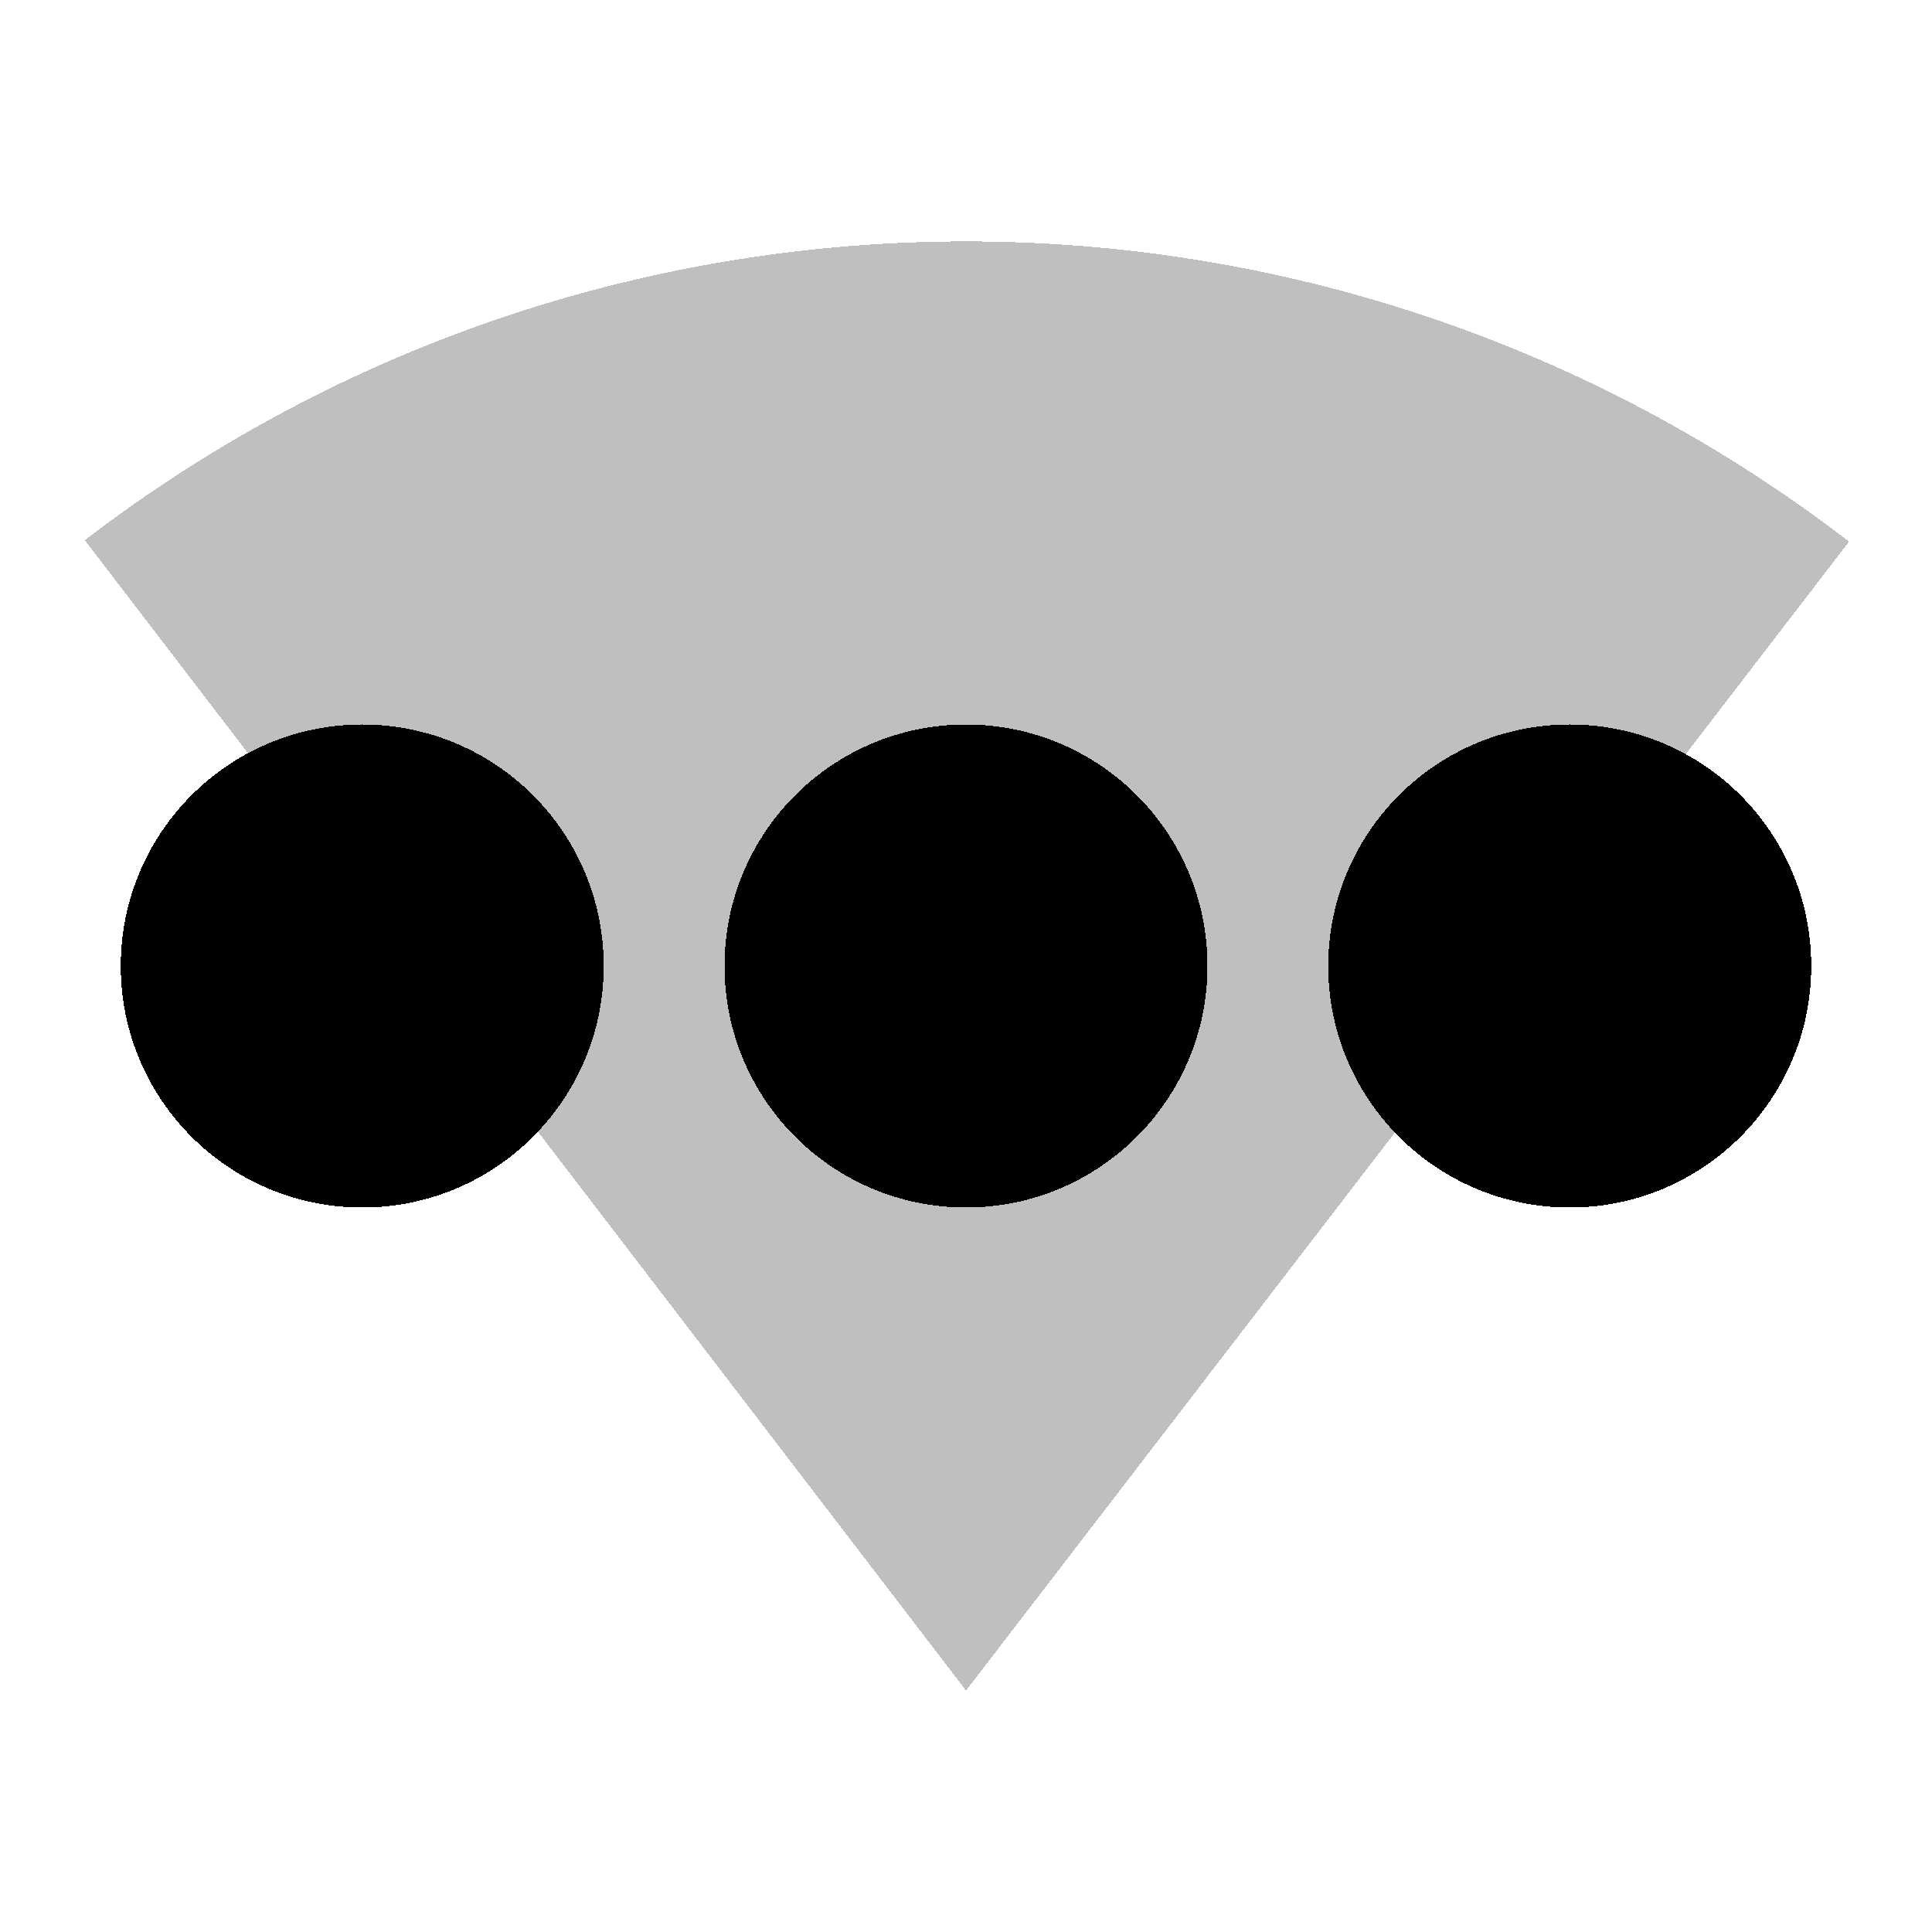
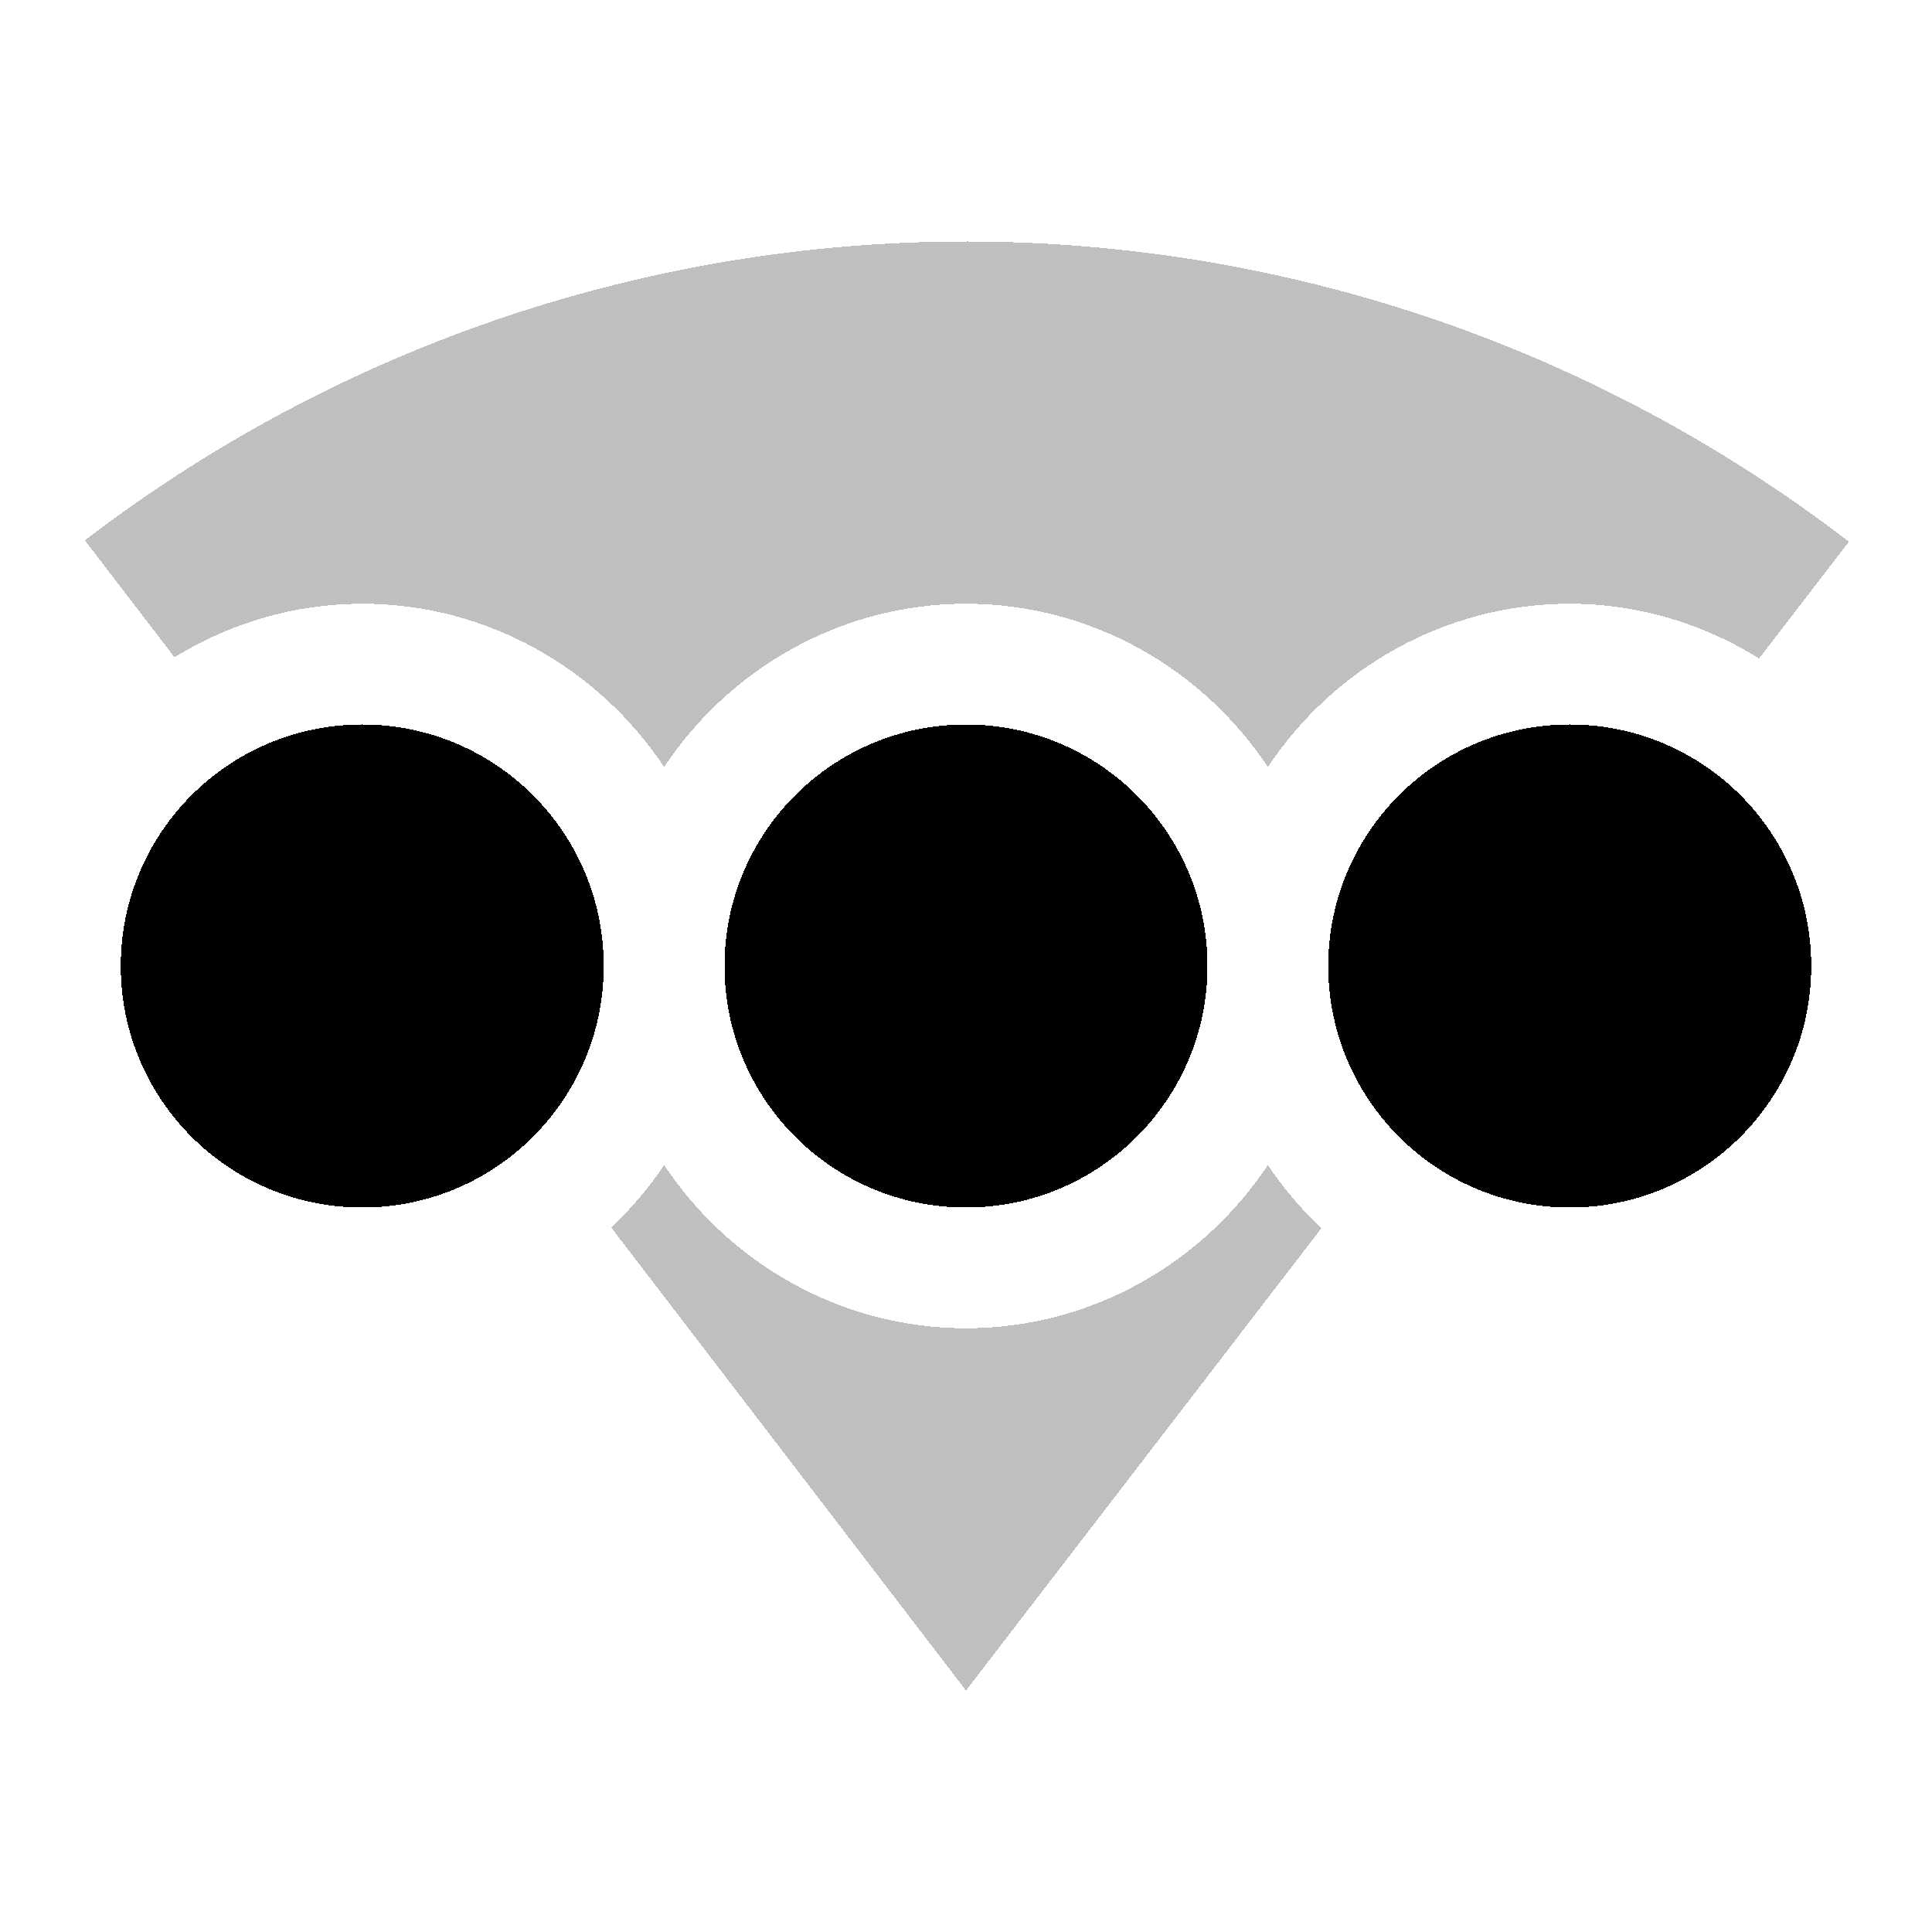
<svg xmlns="http://www.w3.org/2000/svg" xmlns:xlink="http://www.w3.org/1999/xlink" width="16" height="16" id="svg2" version="1.1" shape-rendering="crispEdges">
  <defs id="defs4">
    <linearGradient id="linearGradient5306">
      <stop style="stop-color:#ffffff;stop-opacity:0.099;" offset="0" id="stop5308" />
      <stop style="stop-color:#ffffff;stop-opacity:0;" offset="1" id="stop5310" />
    </linearGradient>
    <linearGradient id="linearGradient5290">
      <stop style="stop-color:#00ffff;stop-opacity:0.098;" offset="0" id="stop5292" />
      <stop id="stop6740" offset="0.5" style="stop-color:#00ff7f;stop-opacity:0.047;" />
      <stop style="stop-color:#00ff00;stop-opacity:0;" offset="1" id="stop5294" />
    </linearGradient>
    <linearGradient id="linearGradient5188">
      <stop style="stop-color:#64b5f6;stop-opacity:0.247;" offset="0" id="stop5198" />
      <stop style="stop-color:#64b5f6;stop-opacity:0;" offset="1" id="stop5192" />
    </linearGradient>
    <linearGradient id="linearGradient3975">
      <stop style="stop-color:#ff5555;stop-opacity:1;" offset="0" id="stop3977" />
    </linearGradient>
    <linearGradient id="linearGradient3969">
      <stop style="stop-color:#87cdde;stop-opacity:1;" offset="0" id="stop3971" />
    </linearGradient>
    <filter id="filter3945" x="0" y="6" width="1.2" style="color-interpolation-filters:sRGB">
      <feDiffuseLighting id="feDiffuseLighting3947" lighting-color="#fdfdfd" surfaceScale="121.495" diffuseConstant="28.448" />
    </filter>
    <filter id="filter3979" style="color-interpolation-filters:sRGB">
      <feFlood flood-opacity="0.2" flood-color="rgb(0,0,0)" result="flood" id="feFlood3981" />
      <feComposite in="flood" in2="SourceGraphic" operator="in" result="composite1" id="feComposite3983" />
      <feGaussianBlur stdDeviation="6" result="blur" id="feGaussianBlur3985" />
      <feOffset dx="0" dy="6" result="offset" id="feOffset3987" />
      <feComposite in="SourceGraphic" in2="offset" operator="over" result="fbSourceGraphic" id="feComposite3989" />
      <feColorMatrix result="fbSourceGraphicAlpha" in="fbSourceGraphic" values="0 0 0 -1 0 0 0 0 -1 0 0 0 0 -1 0 0 0 0 1 0" id="feColorMatrix3991" />
      <feFlood id="feFlood3993" flood-opacity="0.2" flood-color="rgb(0,0,0)" result="flood" in="fbSourceGraphic" />
      <feComposite id="feComposite3995" in2="fbSourceGraphic" in="flood" operator="in" result="composite1" />
      <feGaussianBlur id="feGaussianBlur3997" stdDeviation="6" result="blur" />
      <feOffset id="feOffset3999" dx="0" dy="6" result="offset" />
      <feComposite id="feComposite4001" in2="offset" in="fbSourceGraphic" operator="over" result="composite2" />
    </filter>
    <filter style="color-interpolation-filters:sRGB" id="filter3876">
      <feFlood flood-opacity="0.2" flood-color="rgb(0,0,0)" result="flood" id="feFlood3878" />
      <feComposite in="flood" in2="SourceGraphic" operator="in" result="composite1" id="feComposite3880" />
      <feGaussianBlur stdDeviation="6" result="blur" id="feGaussianBlur3882" />
      <feOffset dx="0" dy="6" result="offset" id="feOffset3884" />
      <feComposite in="SourceGraphic" in2="offset" operator="over" result="fbSourceGraphic" id="feComposite3886" />
      <feColorMatrix result="fbSourceGraphicAlpha" in="fbSourceGraphic" values="0 0 0 -1 0 0 0 0 -1 0 0 0 0 -1 0 0 0 0 1 0" id="feColorMatrix3888" />
      <feFlood id="feFlood3890" flood-opacity="0.397" flood-color="rgb(0,0,0)" result="flood" in="fbSourceGraphic" />
      <feComposite id="feComposite3892" in2="fbSourceGraphic" in="flood" operator="in" result="composite1" />
      <feGaussianBlur id="feGaussianBlur3894" stdDeviation="19.2" result="blur" />
      <feOffset id="feOffset3896" dx="0" dy="6" result="offset" />
      <feComposite id="feComposite3898" in2="offset" in="fbSourceGraphic" operator="over" result="fbSourceGraphic" />
      <feColorMatrix result="fbSourceGraphicAlpha" in="fbSourceGraphic" values="0 0 0 -1 0 0 0 0 -1 0 0 0 0 -1 0 0 0 0 1 0" id="feColorMatrix3900" />
      <feFlood id="feFlood3902" flood-opacity="0.8" flood-color="rgb(0,0,0)" result="flood" in="fbSourceGraphic" />
      <feComposite id="feComposite3904" in2="fbSourceGraphic" in="flood" operator="in" result="composite1" />
      <feGaussianBlur id="feGaussianBlur3906" stdDeviation="19.2" result="blur" />
      <feOffset id="feOffset3908" dx="0" dy="6" result="offset" />
      <feComposite id="feComposite3910" in2="offset" in="fbSourceGraphic" operator="over" result="fbSourceGraphic" />
      <feColorMatrix result="fbSourceGraphicAlpha" in="fbSourceGraphic" values="0 0 0 -1 0 0 0 0 -1 0 0 0 0 -1 0 0 0 0 1 0" id="feColorMatrix3912" />
      <feFlood id="feFlood3914" flood-opacity="0.8" flood-color="rgb(0,0,0)" result="flood" in="fbSourceGraphic" />
      <feComposite id="feComposite3916" in2="fbSourceGraphic" in="flood" operator="in" result="composite1" />
      <feGaussianBlur id="feGaussianBlur3918" stdDeviation="26.1" result="blur" />
      <feOffset id="feOffset3920" dx="0" dy="6" result="offset" />
      <feComposite id="feComposite3922" in2="offset" in="fbSourceGraphic" operator="over" result="fbSourceGraphic" />
      <feColorMatrix result="fbSourceGraphicAlpha" in="fbSourceGraphic" values="0 0 0 -1 0 0 0 0 -1 0 0 0 0 -1 0 0 0 0 1 0" id="feColorMatrix3924" />
      <feFlood id="feFlood3926" flood-opacity="0.8" flood-color="rgb(0,0,0)" result="flood" in="fbSourceGraphic" />
      <feComposite id="feComposite3928" in2="fbSourceGraphic" in="flood" operator="in" result="composite1" />
      <feGaussianBlur id="feGaussianBlur3930" stdDeviation="35.7" result="blur" />
      <feOffset id="feOffset3932" dx="0" dy="6" result="offset" />
      <feComposite id="feComposite3934" in2="offset" in="fbSourceGraphic" operator="over" result="fbSourceGraphic" />
      <feColorMatrix result="fbSourceGraphicAlpha" in="fbSourceGraphic" values="0 0 0 -1 0 0 0 0 -1 0 0 0 0 -1 0 0 0 0 1 0" id="feColorMatrix3936" />
      <feFlood id="feFlood3938" flood-opacity="0.8" flood-color="rgb(0,0,0)" result="flood" in="fbSourceGraphic" />
      <feComposite id="feComposite3940" in2="fbSourceGraphic" in="flood" operator="in" result="composite1" />
      <feGaussianBlur id="feGaussianBlur3942" stdDeviation="6" result="blur" />
      <feOffset id="feOffset3944" dx="0" dy="6" result="offset" />
      <feComposite id="feComposite3946" in2="offset" in="fbSourceGraphic" operator="over" result="fbSourceGraphic" />
      <feColorMatrix result="fbSourceGraphicAlpha" in="fbSourceGraphic" values="0 0 0 -1 0 0 0 0 -1 0 0 0 0 -1 0 0 0 0 1 0" id="feColorMatrix3948" />
      <feFlood id="feFlood3950" flood-opacity="0.8" flood-color="rgb(0,0,0)" result="flood" in="fbSourceGraphic" />
      <feComposite id="feComposite3952" in2="fbSourceGraphic" in="flood" operator="in" result="composite1" />
      <feGaussianBlur id="feGaussianBlur3954" stdDeviation="21.7" result="blur" />
      <feOffset id="feOffset3956" dx="0" dy="6" result="offset" />
      <feComposite id="feComposite3958" in2="offset" in="fbSourceGraphic" operator="over" result="fbSourceGraphic" />
      <feColorMatrix result="fbSourceGraphicAlpha" in="fbSourceGraphic" values="0 0 0 -1 0 0 0 0 -1 0 0 0 0 -1 0 0 0 0 1 0" id="feColorMatrix3960" />
      <feFlood id="feFlood3962" flood-opacity="0.8" flood-color="rgb(0,0,0)" result="flood" in="fbSourceGraphic" />
      <feComposite id="feComposite3964" in2="fbSourceGraphic" in="flood" operator="in" result="composite1" />
      <feGaussianBlur id="feGaussianBlur3966" stdDeviation="21.7" result="blur" />
      <feOffset id="feOffset3968" dx="0" dy="1.9" result="offset" />
      <feComposite id="feComposite3970" in2="offset" in="fbSourceGraphic" operator="over" result="fbSourceGraphic" />
      <feColorMatrix result="fbSourceGraphicAlpha" in="fbSourceGraphic" values="0 0 0 -1 0 0 0 0 -1 0 0 0 0 -1 0 0 0 0 1 0" id="feColorMatrix3972" />
      <feFlood id="feFlood3974" flood-opacity="0.8" flood-color="rgb(0,0,0)" result="flood" in="fbSourceGraphic" />
      <feComposite id="feComposite3976" in2="fbSourceGraphic" in="flood" operator="in" result="composite1" />
      <feGaussianBlur id="feGaussianBlur3978" stdDeviation="21.7" result="blur" />
      <feOffset id="feOffset3980" dx="3.6" dy="1.9" result="offset" />
      <feComposite id="feComposite3982" in2="offset" in="fbSourceGraphic" operator="over" result="fbSourceGraphic" />
      <feColorMatrix result="fbSourceGraphicAlpha" in="fbSourceGraphic" values="0 0 0 -1 0 0 0 0 -1 0 0 0 0 -1 0 0 0 0 1 0" id="feColorMatrix3984" />
      <feFlood id="feFlood3986" flood-opacity="0.8" flood-color="rgb(0,0,0)" result="flood" in="fbSourceGraphic" />
      <feComposite id="feComposite3988" in2="fbSourceGraphic" in="flood" operator="in" result="composite1" />
      <feGaussianBlur id="feGaussianBlur3990" stdDeviation="21.7" result="blur" />
      <feOffset id="feOffset3992" dx="9.6" dy="1.9" result="offset" />
      <feComposite id="feComposite3994" in2="offset" in="fbSourceGraphic" operator="over" result="fbSourceGraphic" />
      <feColorMatrix result="fbSourceGraphicAlpha" in="fbSourceGraphic" values="0 0 0 -1 0 0 0 0 -1 0 0 0 0 -1 0 0 0 0 1 0" id="feColorMatrix3996" />
      <feFlood id="feFlood3998" flood-opacity="0.8" flood-color="rgb(0,0,0)" result="flood" in="fbSourceGraphic" />
      <feComposite id="feComposite4000" in2="fbSourceGraphic" in="flood" operator="in" result="composite1" />
      <feGaussianBlur id="feGaussianBlur4002" stdDeviation="21.7" result="blur" />
      <feOffset id="feOffset4004" dx="1.2" dy="1.9" result="offset" />
      <feComposite id="feComposite4006" in2="offset" in="fbSourceGraphic" operator="over" result="fbSourceGraphic" />
      <feColorMatrix result="fbSourceGraphicAlpha" in="fbSourceGraphic" values="0 0 0 -1 0 0 0 0 -1 0 0 0 0 -1 0 0 0 0 1 0" id="feColorMatrix4008" />
      <feFlood id="feFlood4010" flood-opacity="0.8" flood-color="rgb(0,0,0)" result="flood" in="fbSourceGraphic" />
      <feComposite id="feComposite4012" in2="fbSourceGraphic" in="flood" operator="in" result="composite1" />
      <feGaussianBlur id="feGaussianBlur4014" stdDeviation="21.7" result="blur" />
      <feOffset id="feOffset4016" dx="-1.4" dy="1.9" result="offset" />
      <feComposite id="feComposite4018" in2="offset" in="fbSourceGraphic" operator="over" result="fbSourceGraphic" />
      <feColorMatrix result="fbSourceGraphicAlpha" in="fbSourceGraphic" values="0 0 0 -1 0 0 0 0 -1 0 0 0 0 -1 0 0 0 0 1 0" id="feColorMatrix4020" />
      <feFlood id="feFlood4022" flood-opacity="0.8" flood-color="rgb(0,0,0)" result="flood" in="fbSourceGraphic" />
      <feComposite id="feComposite4024" in2="fbSourceGraphic" in="flood" operator="in" result="composite1" />
      <feGaussianBlur id="feGaussianBlur4026" stdDeviation="21.7" result="blur" />
      <feOffset id="feOffset4028" dx="0.3" dy="1.9" result="offset" />
      <feComposite id="feComposite4030" in2="offset" in="fbSourceGraphic" operator="over" result="fbSourceGraphic" />
      <feColorMatrix result="fbSourceGraphicAlpha" in="fbSourceGraphic" values="0 0 0 -1 0 0 0 0 -1 0 0 0 0 -1 0 0 0 0 1 0" id="feColorMatrix4032" />
      <feFlood id="feFlood4034" flood-opacity="0.8" flood-color="rgb(0,0,0)" result="flood" in="fbSourceGraphic" />
      <feComposite id="feComposite4036" in2="fbSourceGraphic" in="flood" operator="in" result="composite1" />
      <feGaussianBlur id="feGaussianBlur4038" stdDeviation="21.7" result="blur" />
      <feOffset id="feOffset4040" dx="-8.04912e-16" dy="1.9" result="offset" />
      <feComposite id="feComposite4042" in2="offset" in="fbSourceGraphic" operator="over" result="fbSourceGraphic" />
      <feColorMatrix result="fbSourceGraphicAlpha" in="fbSourceGraphic" values="0 0 0 -1 0 0 0 0 -1 0 0 0 0 -1 0 0 0 0 1 0" id="feColorMatrix4044" />
      <feFlood id="feFlood4046" flood-opacity="0.8" flood-color="rgb(0,0,0)" result="flood" in="fbSourceGraphic" />
      <feComposite id="feComposite4048" in2="fbSourceGraphic" in="flood" operator="in" result="composite1" />
      <feGaussianBlur id="feGaussianBlur4050" stdDeviation="21.7" result="blur" />
      <feOffset id="feOffset4052" dx="-8.04912e-16" dy="3.6" result="offset" />
      <feComposite id="feComposite4054" in2="offset" in="fbSourceGraphic" operator="over" result="fbSourceGraphic" />
      <feColorMatrix result="fbSourceGraphicAlpha" in="fbSourceGraphic" values="0 0 0 -1 0 0 0 0 -1 0 0 0 0 -1 0 0 0 0 1 0" id="feColorMatrix4056" />
      <feFlood id="feFlood4058" flood-opacity="0.8" flood-color="rgb(0,0,0)" result="flood" in="fbSourceGraphic" />
      <feComposite id="feComposite4060" in2="fbSourceGraphic" in="flood" operator="in" result="composite1" />
      <feGaussianBlur id="feGaussianBlur4062" stdDeviation="6" result="blur" />
      <feOffset id="feOffset4064" dx="-8.04912e-16" dy="3.6" result="offset" />
      <feComposite id="feComposite4066" in2="offset" in="fbSourceGraphic" operator="over" result="fbSourceGraphic" />
      <feColorMatrix result="fbSourceGraphicAlpha" in="fbSourceGraphic" values="0 0 0 -1 0 0 0 0 -1 0 0 0 0 -1 0 0 0 0 1 0" id="feColorMatrix4080" />
      <feFlood id="feFlood4082" flood-opacity="0.8" flood-color="rgb(0,0,0)" result="flood" in="fbSourceGraphic" />
      <feComposite id="feComposite4084" in2="fbSourceGraphic" in="flood" operator="in" result="composite1" />
      <feGaussianBlur id="feGaussianBlur4086" stdDeviation="6" result="blur" />
      <feOffset id="feOffset4088" dx="-8.04912e-16" dy="3.6" result="offset" />
      <feComposite id="feComposite4090" in2="offset" in="fbSourceGraphic" operator="over" result="fbSourceGraphic" />
      <feColorMatrix result="fbSourceGraphicAlpha" in="fbSourceGraphic" values="0 0 0 -1 0 0 0 0 -1 0 0 0 0 -1 0 0 0 0 1 0" id="feColorMatrix4092" />
      <feFlood id="feFlood4094" flood-opacity="0.8" flood-color="rgb(0,0,0)" result="flood" in="fbSourceGraphic" />
      <feComposite id="feComposite4096" in2="fbSourceGraphic" in="flood" operator="in" result="composite1" />
      <feGaussianBlur id="feGaussianBlur4098" stdDeviation="6" result="blur" />
      <feOffset id="feOffset4100" dx="-8.04912e-16" dy="7.7" result="offset" />
      <feComposite id="feComposite4102" in2="offset" in="fbSourceGraphic" operator="over" result="fbSourceGraphic" />
      <feColorMatrix result="fbSourceGraphicAlpha" in="fbSourceGraphic" values="0 0 0 -1 0 0 0 0 -1 0 0 0 0 -1 0 0 0 0 1 0" id="feColorMatrix4104" />
      <feFlood id="feFlood4106" flood-opacity="0.8" flood-color="rgb(0,0,0)" result="flood" in="fbSourceGraphic" />
      <feComposite id="feComposite4108" in2="fbSourceGraphic" in="flood" operator="in" result="composite1" />
      <feGaussianBlur id="feGaussianBlur4110" stdDeviation="6" result="blur" />
      <feOffset id="feOffset4112" dx="-8.04912e-16" dy="11.6" result="offset" />
      <feComposite id="feComposite4114" in2="offset" in="fbSourceGraphic" operator="over" result="fbSourceGraphic" />
      <feColorMatrix result="fbSourceGraphicAlpha" in="fbSourceGraphic" values="0 0 0 -1 0 0 0 0 -1 0 0 0 0 -1 0 0 0 0 1 0" id="feColorMatrix4116" />
      <feFlood id="feFlood4118" flood-opacity="0.5" flood-color="rgb(0,0,0)" result="flood" in="fbSourceGraphic" />
      <feComposite id="feComposite4120" in2="fbSourceGraphic" in="flood" operator="in" result="composite1" />
      <feGaussianBlur id="feGaussianBlur4122" stdDeviation="6" result="blur" />
      <feOffset id="feOffset4124" dx="-8.04912e-16" dy="11.6" result="offset" />
      <feComposite id="feComposite4126" in2="offset" in="fbSourceGraphic" operator="over" result="fbSourceGraphic" />
      <feColorMatrix result="fbSourceGraphicAlpha" in="fbSourceGraphic" values="0 0 0 -1 0 0 0 0 -1 0 0 0 0 -1 0 0 0 0 1 0" id="feColorMatrix4128" />
      <feFlood id="feFlood4130" flood-opacity="0.3" flood-color="rgb(0,0,0)" result="flood" in="fbSourceGraphic" />
      <feComposite id="feComposite4132" in2="fbSourceGraphic" in="flood" operator="in" result="composite1" />
      <feGaussianBlur id="feGaussianBlur4134" stdDeviation="6" result="blur" />
      <feOffset id="feOffset4136" dx="-8.04912e-16" dy="11.6" result="offset" />
      <feComposite id="feComposite4138" in2="offset" in="fbSourceGraphic" operator="over" result="fbSourceGraphic" />
      <feColorMatrix result="fbSourceGraphicAlpha" in="fbSourceGraphic" values="0 0 0 -1 0 0 0 0 -1 0 0 0 0 -1 0 0 0 0 1 0" id="feColorMatrix4140" />
      <feFlood id="feFlood4142" flood-opacity="0.2" flood-color="rgb(0,0,0)" result="flood" in="fbSourceGraphic" />
      <feComposite id="feComposite4144" in2="fbSourceGraphic" in="flood" operator="in" result="composite1" />
      <feGaussianBlur id="feGaussianBlur4146" stdDeviation="6" result="blur" />
      <feOffset id="feOffset4148" dx="-8.04912e-16" dy="11.6" result="offset" />
      <feComposite id="feComposite4150" in2="offset" in="fbSourceGraphic" operator="over" result="fbSourceGraphic" />
      <feColorMatrix result="fbSourceGraphicAlpha" in="fbSourceGraphic" values="0 0 0 -1 0 0 0 0 -1 0 0 0 0 -1 0 0 0 0 1 0" id="feColorMatrix4152" />
      <feFlood id="feFlood4154" flood-opacity="0.2" flood-color="rgb(0,0,0)" result="flood" in="fbSourceGraphic" />
      <feComposite id="feComposite4156" in2="fbSourceGraphic" in="flood" operator="in" result="composite1" />
      <feGaussianBlur id="feGaussianBlur4158" stdDeviation="6" result="blur" />
      <feOffset id="feOffset4160" dx="-8.04912e-16" dy="11.6" result="offset" />
      <feComposite id="feComposite4162" in2="offset" in="fbSourceGraphic" operator="over" result="fbSourceGraphic" />
      <feColorMatrix result="fbSourceGraphicAlpha" in="fbSourceGraphic" values="0 0 0 -1 0 0 0 0 -1 0 0 0 0 -1 0 0 0 0 1 0" id="feColorMatrix4164" />
      <feFlood id="feFlood4166" flood-opacity="0.2" flood-color="rgb(0,0,0)" result="flood" in="fbSourceGraphic" />
      <feComposite id="feComposite4168" in2="fbSourceGraphic" in="flood" operator="in" result="composite1" />
      <feGaussianBlur id="feGaussianBlur4170" stdDeviation="6" result="blur" />
      <feOffset id="feOffset4172" dx="-8.04912e-16" dy="6" result="offset" />
      <feComposite id="feComposite4174" in2="offset" in="fbSourceGraphic" operator="over" result="composite2" />
    </filter>
    <filter id="filter4522" style="color-interpolation-filters:sRGB">
      <feGaussianBlur stdDeviation="3" id="feGaussianBlur4524" />
      <feColorMatrix result="fbSourceGraphic" values="1 0 0 0 0 0 1 0 0 0 0 0 1 0 0 0 0 0 6 -2.5 " id="feColorMatrix4526" />
    </filter>
    <filter id="filter4576" style="color-interpolation-filters:sRGB">
      <feGaussianBlur stdDeviation="3" id="feGaussianBlur4578" />
      <feColorMatrix result="fbSourceGraphic" values="1 0 0 0 0 0 1 0 0 0 0 0 1 0 0 0 0 0 6 -2.5 " id="feColorMatrix4580" />
    </filter>
    <filter id="filter4576-0" style="color-interpolation-filters:sRGB">
      <feGaussianBlur stdDeviation="3" id="feGaussianBlur4578-8" />
      <feColorMatrix result="fbSourceGraphic" values="1 0 0 0 0 0 1 0 0 0 0 0 1 0 0 0 0 0 6 -2.5 " id="feColorMatrix4580-0" />
    </filter>
    <filter id="filter4576-0-0" style="color-interpolation-filters:sRGB">
      <feGaussianBlur stdDeviation="3" id="feGaussianBlur4578-8-5" />
      <feColorMatrix result="fbSourceGraphic" values="1 0 0 0 0 0 1 0 0 0 0 0 1 0 0 0 0 0 6 -2.5 " id="feColorMatrix4580-0-2" />
    </filter>
    <filter id="filter4576-0-0-4" style="color-interpolation-filters:sRGB">
      <feGaussianBlur stdDeviation="3" id="feGaussianBlur4578-8-5-2" />
      <feColorMatrix result="fbSourceGraphic" values="1 0 0 0 0 0 1 0 0 0 0 0 1 0 0 0 0 0 6 -2.5 " id="feColorMatrix4580-0-2-7" />
    </filter>
    <radialGradient xlink:href="#linearGradient5306" id="radialGradient5296" cx="9" cy="1032.112" fx="9" fy="1032.112" r="10.125" gradientUnits="userSpaceOnUse" gradientTransform="matrix(1.944444,0,0,1.944447,-13.5625,-977.5881)" />
    <linearGradient xlink:href="#linearGradient5306" id="linearGradient5312" x1="-15.75" y1="1029.3" x2="23.625" y2="1029.3" gradientUnits="userSpaceOnUse" />
    <linearGradient id="linearGradient3783-1">
      <stop id="stop3785-2" offset="0" style="stop-color:#1e94d3;stop-opacity:1;" />
      <stop style="stop-color:#1e94d3;stop-opacity:1;" offset="1" id="stop3803-6" />
    </linearGradient>
    <linearGradient gradientUnits="userSpaceOnUse" y2="50" x2="30" y1="90" x1="-10" id="linearGradient3827-7" xlink:href="#linearGradient3783-1" />
    <linearGradient gradientUnits="userSpaceOnUse" y2="50" x2="30" y1="90" x1="-10" id="linearGradient3827" xlink:href="#linearGradient3783" />
    <linearGradient id="linearGradient3783">
      <stop id="stop3785" offset="0" style="stop-color:#1e94d3;stop-opacity:1;" />
      <stop style="stop-color:#1e94d3;stop-opacity:1;" offset="1" id="stop3803" />
    </linearGradient>
    <linearGradient id="linearGradient3821">
      <stop id="stop3823" offset="0" style="stop-color:#37aee2;stop-opacity:1;" />
      <stop id="stop3825" offset="1" style="stop-color:#1e96c8;stop-opacity:1;" />
    </linearGradient>
    <linearGradient id="linearGradient3829">
      <stop style="stop-color:#1f96d4;stop-opacity:1;" offset="0" id="stop3831" />
      <stop style="stop-color:#37aee2;stop-opacity:1;" offset="1" id="stop3833" />
    </linearGradient>
    <linearGradient id="linearGradient3877">
      <stop id="stop3879" offset="0" style="stop-color:#eff7fc;stop-opacity:1;" />
      <stop id="stop3881" offset="1" style="stop-color:#ffffff;stop-opacity:1;" />
    </linearGradient>
    <linearGradient id="linearGradient3689">
      <stop id="stop3691" offset="0" style="stop-color:#f68000;stop-opacity:1;" />
      <stop id="stop3693" offset="1" style="stop-color:#fd9800;stop-opacity:1;" />
    </linearGradient>
    <linearGradient id="linearGradient3675">
      <stop id="stop3677" offset="0" style="stop-color:#ffb900;stop-opacity:1;" />
      <stop id="stop3679" offset="1" style="stop-color:#ffd76b;stop-opacity:1;" />
    </linearGradient>
    <linearGradient y2="463.262" x2="412.23" y1="461.921" x1="-113.893" gradientUnits="userSpaceOnUse" id="linearGradient3840" xlink:href="#linearGradient3675" />
    <linearGradient id="linearGradient3634">
      <stop style="stop-color:#7a8288;stop-opacity:1;" offset="0" id="stop3636" />
      <stop id="stop3638" offset="0.076" style="stop-color:#9fa3a7;stop-opacity:1;" />
      <stop style="stop-color:#7d858b;stop-opacity:1;" offset="1" id="stop3640" />
    </linearGradient>
    <linearGradient y2="12.703" x2="151.346" y1="-0.642" x1="107.209" gradientTransform="matrix(0.2822222,0,0,0.2822222,-0.1398399,-0.01181449)" gradientUnits="userSpaceOnUse" id="linearGradient3838" xlink:href="#linearGradient3634" />
    <linearGradient id="linearGradient3712">
      <stop id="stop3714" offset="0" style="stop-color:#a1abb2;stop-opacity:1;" />
      <stop style="stop-color:#eaeced;stop-opacity:1;" offset="0.148" id="stop3720" />
      <stop id="stop3716" offset="1" style="stop-color:#c6ccd0;stop-opacity:1;" />
    </linearGradient>
    <linearGradient y2="27.389" x2="164.759" y1="12.641" x1="104.886" gradientUnits="userSpaceOnUse" id="linearGradient3836" xlink:href="#linearGradient3712" />
    <linearGradient id="linearGradient3702">
      <stop id="stop3704" offset="0" style="stop-color:#7a8288;stop-opacity:1;" />
      <stop style="stop-color:#9fa3a7;stop-opacity:1;" offset="0.529" id="stop3710" />
      <stop id="stop3706" offset="1" style="stop-color:#7d858b;stop-opacity:1;" />
    </linearGradient>
    <linearGradient y2="268.415" x2="334.031" y1="252.484" x1="18.875" gradientUnits="userSpaceOnUse" id="linearGradient3834" xlink:href="#linearGradient3702" />
    <linearGradient id="linearGradient3626">
      <stop style="stop-color:#a1abb2;stop-opacity:1;" offset="0" id="stop3628" />
      <stop id="stop3630" offset="0.083" style="stop-color:#eaeced;stop-opacity:1;" />
      <stop style="stop-color:#c6ccd0;stop-opacity:1;" offset="1" id="stop3632" />
    </linearGradient>
    <linearGradient y2="290.7" x2="278.432" y1="228.6" x1="44.104" gradientUnits="userSpaceOnUse" id="linearGradient3832" xlink:href="#linearGradient3626" />
    <linearGradient id="linearGradient3646">
      <stop id="stop3648" offset="0" style="stop-color:#f48200;stop-opacity:0;" />
      <stop style="stop-color:#f48200;stop-opacity:0.728;" offset="0.589" id="stop3654" />
      <stop id="stop3658" offset="0.816" style="stop-color:#cc5f00;stop-opacity:1;" />
      <stop id="stop3650" offset="1" style="stop-color:#a43d00;stop-opacity:1;" />
    </linearGradient>
    <linearGradient y2="55.356" x2="261.622" y1="70.105" x1="115.202" gradientUnits="userSpaceOnUse" id="linearGradient3830" xlink:href="#linearGradient3646" />
    <linearGradient id="linearGradient3668">
      <stop style="stop-color:#9b4400;stop-opacity:1;" offset="0" id="stop3670" />
      <stop style="stop-color:#e56300;stop-opacity:1;" offset="1" id="stop3672" />
    </linearGradient>
    <linearGradient y2="108.988" x2="93.522" y1="102.284" x1="64.751" gradientUnits="userSpaceOnUse" id="linearGradient3828" xlink:href="#linearGradient3668" />
    <linearGradient id="linearGradient3649">
      <stop id="stop3651" offset="0" style="stop-color:#e26400;stop-opacity:1;" />
      <stop id="stop3653" offset="1" style="stop-color:#ffb900;stop-opacity:1;" />
    </linearGradient>
    <linearGradient y2="125.316" x2="44.376" y1="100.342" x1="40.775" gradientTransform="matrix(1,0,0,1.020233,0,-1.423461)" gradientUnits="userSpaceOnUse" id="linearGradient3826" xlink:href="#linearGradient3649" />
    <linearGradient id="linearGradient3689-2">
      <stop id="stop3691-2" offset="0" style="stop-color:#f68000;stop-opacity:1;" />
      <stop id="stop3693-3" offset="1" style="stop-color:#fd9800;stop-opacity:1;" />
    </linearGradient>
    <linearGradient id="linearGradient3675-8">
      <stop id="stop3677-4" offset="0" style="stop-color:#ffb900;stop-opacity:1;" />
      <stop id="stop3679-7" offset="1" style="stop-color:#ffd76b;stop-opacity:1;" />
    </linearGradient>
    <linearGradient y2="463.262" x2="412.23" y1="461.921" x1="-113.893" gradientUnits="userSpaceOnUse" id="linearGradient3840-4" xlink:href="#linearGradient3675-8" />
    <linearGradient id="linearGradient3634-7">
      <stop style="stop-color:#7a8288;stop-opacity:1;" offset="0" id="stop3636-4" />
      <stop id="stop3638-6" offset="0.076" style="stop-color:#9fa3a7;stop-opacity:1;" />
      <stop style="stop-color:#7d858b;stop-opacity:1;" offset="1" id="stop3640-9" />
    </linearGradient>
    <linearGradient y2="12.703" x2="151.346" y1="-0.642" x1="107.209" gradientTransform="matrix(0.2822222,0,0,0.2822222,-0.1398399,-0.01181449)" gradientUnits="userSpaceOnUse" id="linearGradient3838-1" xlink:href="#linearGradient3634-7" />
    <linearGradient id="linearGradient3712-7">
      <stop id="stop3714-7" offset="0" style="stop-color:#a1abb2;stop-opacity:1;" />
      <stop style="stop-color:#eaeced;stop-opacity:1;" offset="0.148" id="stop3720-2" />
      <stop id="stop3716-3" offset="1" style="stop-color:#c6ccd0;stop-opacity:1;" />
    </linearGradient>
    <linearGradient y2="27.389" x2="164.759" y1="12.641" x1="104.886" gradientUnits="userSpaceOnUse" id="linearGradient3836-7" xlink:href="#linearGradient3712-7" />
    <linearGradient id="linearGradient3702-3">
      <stop id="stop3704-5" offset="0" style="stop-color:#7a8288;stop-opacity:1;" />
      <stop style="stop-color:#9fa3a7;stop-opacity:1;" offset="0.529" id="stop3710-4" />
      <stop id="stop3706-4" offset="1" style="stop-color:#7d858b;stop-opacity:1;" />
    </linearGradient>
    <linearGradient y2="268.415" x2="334.031" y1="252.484" x1="18.875" gradientUnits="userSpaceOnUse" id="linearGradient3834-9" xlink:href="#linearGradient3702-3" />
    <linearGradient id="linearGradient3626-6">
      <stop style="stop-color:#a1abb2;stop-opacity:1;" offset="0" id="stop3628-0" />
      <stop id="stop3630-5" offset="0.083" style="stop-color:#eaeced;stop-opacity:1;" />
      <stop style="stop-color:#c6ccd0;stop-opacity:1;" offset="1" id="stop3632-7" />
    </linearGradient>
    <linearGradient y2="290.7" x2="278.432" y1="228.6" x1="44.104" gradientUnits="userSpaceOnUse" id="linearGradient3832-3" xlink:href="#linearGradient3626-6" />
    <linearGradient id="linearGradient3646-6">
      <stop id="stop3648-6" offset="0" style="stop-color:#f48200;stop-opacity:0;" />
      <stop style="stop-color:#f48200;stop-opacity:0.728;" offset="0.589" id="stop3654-6" />
      <stop id="stop3658-4" offset="0.816" style="stop-color:#cc5f00;stop-opacity:1;" />
      <stop id="stop3650-0" offset="1" style="stop-color:#a43d00;stop-opacity:1;" />
    </linearGradient>
    <linearGradient y2="55.356" x2="261.622" y1="70.105" x1="115.202" gradientUnits="userSpaceOnUse" id="linearGradient3830-6" xlink:href="#linearGradient3646-6" />
    <linearGradient id="linearGradient3668-5">
      <stop style="stop-color:#9b4400;stop-opacity:1;" offset="0" id="stop3670-3" />
      <stop style="stop-color:#e56300;stop-opacity:1;" offset="1" id="stop3672-2" />
    </linearGradient>
    <linearGradient y2="108.988" x2="93.522" y1="102.284" x1="64.751" gradientUnits="userSpaceOnUse" id="linearGradient3828-1" xlink:href="#linearGradient3668-5" />
    <linearGradient id="linearGradient3649-3">
      <stop id="stop3651-9" offset="0" style="stop-color:#e26400;stop-opacity:1;" />
      <stop id="stop3653-7" offset="1" style="stop-color:#ffb900;stop-opacity:1;" />
    </linearGradient>
    <linearGradient y2="125.316" x2="44.376" y1="100.342" x1="40.775" gradientTransform="matrix(1,0,0,1.020233,0,-1.423461)" gradientUnits="userSpaceOnUse" id="linearGradient3826-1" xlink:href="#linearGradient3649-3" />
    <linearGradient id="linearGradient2460" y2="44.984" gradientUnits="userSpaceOnUse" x2="19.36" y1="21.031" x1="19.245">
      <stop id="stop3602" style="stop-color:#fafafa;stop-opacity:1;" offset="0" />
      <stop id="stop3604" style="stop-color:#f0f0f0;stop-opacity:1;" offset="1" />
    </linearGradient>
    <linearGradient xlink:href="#linearGradient2460" id="linearGradient3157" gradientUnits="userSpaceOnUse" gradientTransform="matrix(12.10256,0,0,12.10256,-34.46825,-46.18711)" x1="18.93" y1="6.295" x2="19.36" y2="36.644" />
    <linearGradient id="linearGradient5479-2">
      <stop id="stop5481-7" offset="0" style="stop-color:#be5300;stop-opacity:1;" />
      <stop style="stop-color:#f07300;stop-opacity:1" offset="0.763" id="stop5483-4" />
      <stop id="stop5485-2" offset="1" style="stop-color:#e67700;stop-opacity:1;" />
    </linearGradient>
    <linearGradient y2="134.644" x2="128.507" y1="101.118" x1="4.11" gradientTransform="matrix(1.235159,0,0,1.235159,262.2571,326.9873)" gradientUnits="userSpaceOnUse" id="linearGradient3900" xlink:href="#linearGradient5479-2" />
    <linearGradient id="linearGradient5479-6">
      <stop style="stop-color:#be5300;stop-opacity:1;" offset="0" id="stop5481-6" />
      <stop id="stop5483-0" offset="0.763" style="stop-color:#f07300;stop-opacity:1" />
      <stop style="stop-color:#e67700;stop-opacity:1;" offset="1" id="stop5485-5" />
    </linearGradient>
    <linearGradient xlink:href="#linearGradient5479-6" id="linearGradient5467-1" gradientUnits="userSpaceOnUse" gradientTransform="matrix(1.235159,0,0,1.235159,262.2571,326.9873)" x1="4.11" y1="101.118" x2="128.507" y2="134.644" />
    <linearGradient id="linearGradient5447">
      <stop id="stop5451" offset="0" style="stop-color:#e66e00;stop-opacity:1;" />
      <stop style="stop-color:#e67700;stop-opacity:1;" offset="1" id="stop5453" />
    </linearGradient>
    <linearGradient id="linearGradient5479">
      <stop style="stop-color:#be5300;stop-opacity:1;" offset="0" id="stop5481" />
      <stop id="stop5483" offset="0.763" style="stop-color:#f07300;stop-opacity:1" />
      <stop style="stop-color:#e67700;stop-opacity:1;" offset="1" id="stop5485" />
    </linearGradient>
    <linearGradient xlink:href="#linearGradient5479" id="linearGradient5467" gradientUnits="userSpaceOnUse" gradientTransform="matrix(1.235159,0,0,1.235159,262.2571,326.9873)" x1="4.11" y1="101.118" x2="128.507" y2="134.644" />
    <linearGradient gradientTransform="matrix(1.005865,0,0,0.994169,100,0)" gradientUnits="userSpaceOnUse" id="linearGradient3416" y2="7.017" x2="45.448" y1="92.54" x1="45.448">
      <stop offset="0" style="stop-color:#000000;stop-opacity:1" id="stop3418" />
      <stop offset="1" style="stop-color:#000000;stop-opacity:0.588" id="stop3420" />
    </linearGradient>
    <linearGradient xlink:href="#ButtonShadow-0-1-1-5" id="linearGradient5342" gradientUnits="userSpaceOnUse" gradientTransform="matrix(1.007415,0,0,1.007415,-810.4888,593.1369)" x1="1012.513" y1="484.417" x2="1006.808" y2="20.626" />
    <linearGradient gradientTransform="matrix(1.005865,0,0,0.994169,100,0)" gradientUnits="userSpaceOnUse" id="linearGradient3409" y2="7.017" x2="45.448" y1="92.54" x1="45.448">
      <stop offset="0" style="stop-color:#000000;stop-opacity:1" id="stop3411" />
      <stop offset="1" style="stop-color:#000000;stop-opacity:0.588" id="stop3413" />
    </linearGradient>
    <linearGradient gradientTransform="matrix(1.005865,0,0,0.994169,100,0)" gradientUnits="userSpaceOnUse" id="linearGradient3402" y2="7.017" x2="45.448" y1="92.54" x1="45.448">
      <stop offset="0" style="stop-color:#000000;stop-opacity:1" id="stop3404" />
      <stop offset="1" style="stop-color:#000000;stop-opacity:0.588" id="stop3406" />
    </linearGradient>
    <linearGradient gradientTransform="matrix(1.005865,0,0,0.994169,100,0)" gradientUnits="userSpaceOnUse" id="linearGradient3395" y2="7.017" x2="45.448" y1="92.54" x1="45.448">
      <stop offset="0" style="stop-color:#000000;stop-opacity:1" id="stop3397" />
      <stop offset="1" style="stop-color:#000000;stop-opacity:0.588" id="stop3399" />
    </linearGradient>
    <linearGradient gradientTransform="matrix(1.005865,0,0,0.994169,100,0)" gradientUnits="userSpaceOnUse" id="ButtonShadow-0-1-1-5" y2="7.017" x2="45.448" y1="92.54" x1="45.448">
      <stop offset="0" style="stop-color:#000000;stop-opacity:1" id="stop3750-8-9-3-6" />
      <stop offset="1" style="stop-color:#000000;stop-opacity:0.588" id="stop3752-5-6-4-2" />
    </linearGradient>
    <linearGradient id="linearGradient4046">
      <stop offset="0" style="stop-color:#000000;stop-opacity:1;" id="stop4048" />
      <stop offset="1" style="stop-color:#ffffff;stop-opacity:0.2" id="stop4050" />
    </linearGradient>
    <linearGradient id="linearGradient3737">
      <stop offset="0" style="stop-color:#ffffff;stop-opacity:1" id="stop3739" />
      <stop offset="1" style="stop-color:#ffffff;stop-opacity:0" id="stop3741" />
    </linearGradient>
    <linearGradient id="linearGradient4487">
      <stop offset="0" style="stop-color:#000000;stop-opacity:1" id="stop4489" />
      <stop offset="1" style="stop-color:#000000;stop-opacity:0" id="stop4491" />
    </linearGradient>
    <linearGradient y2="251.661" x2="1011.953" y1="476.26" x1="1016.104" gradientTransform="translate(-146.2203,369.0885)" gradientUnits="userSpaceOnUse" id="linearGradient4082" xlink:href="#linearGradient4487" />
    <linearGradient xlink:href="#SVGID_2_" id="linearGradient3803" x1="259.994" y1="44" x2="259.994" y2="464" gradientUnits="userSpaceOnUse" />
    <linearGradient y2="217.459" x2="200.051" y1="185.074" x1="200.051" gradientTransform="matrix(9.257474,0,0,9.257474,-1595.928,-1607.211)" gradientUnits="userSpaceOnUse" id="linearGradient3017" xlink:href="#SVGID_2_" />
    <linearGradient xlink:href="#SVGID_2_" id="linearGradient3021" gradientUnits="userSpaceOnUse" gradientTransform="matrix(13.57763,0,0,13.57763,-2026.162,-2566.71)" x1="200.051" y1="185.074" x2="200.051" y2="217.459" />
    <linearGradient y2="217.459" x2="200.051" y1="185.074" x1="200.051" gradientUnits="userSpaceOnUse" id="SVGID_2_">
      <stop id="stop13" style="stop-color:#61B74A" offset="0" />
      <stop id="stop15" style="stop-color:#449934" offset="1" />
    </linearGradient>
    <radialGradient gradientUnits="userSpaceOnUse" gradientTransform="matrix(1,0,0,1.049991,0,-19.27059)" r="191.619" fy="385.484" fx="558.354" cy="385.484" cx="558.354" id="radialGradient3867" xlink:href="#XMLID_74_-8-1" />
    <linearGradient y2="48.085" x2="78.466" y1="56.301" x1="64.478" gradientUnits="userSpaceOnUse" id="XMLID_74_-8-1">
      <stop id="stop155-3-8" style="stop-color:#ffffff;stop-opacity:1;" offset="0" />
      <stop id="stop157-94-6" style="stop-color:#e6e6e6;stop-opacity:1;" offset="1" />
    </linearGradient>
    <clipPath clipPathUnits="userSpaceOnUse" id="clipPath1617">
      <use x="0" y="0" xlink:href="#g1613" id="use1619" width="100%" height="100%" transform="translate(0.1690353,-0.1690357)" />
    </clipPath>
  </defs>
  <g id="layer2" transform="translate(1.000843,1.0005)" style="opacity:0.25">
    <g id="g1613" transform="rotate(45,6.710595,6.879975)" />
    <g transform="matrix(0.8480193,0.8480193,-0.8480193,0.8480193,6.999218,-6.568701)" id="g12" style="fill:#000000" />
-     <path style="opacity:1;fill:#000000;fill-opacity:1;stroke-width:2" id="path1339" d="M 0.16,3.482 A 12,12 0 0 1 14.646,1.575 L 8.646,11.968 Z" transform="rotate(7.54603)" />
+     <path id="path1339" style="opacity:1;fill:#000000;fill-opacity:1;stroke-width:2" d="M 8.01 2 A 12 12 0 0 0 0.703 4.475 L 1.445 5.443 C 1.9 5.164 2.432 5 3 5 C 4.038 5 4.961 5.54 5.5 6.352 C 6.039 5.54 6.962 5 8 5 C 9.038 5 9.961 5.54 10.5 6.352 C 11.039 5.54 11.962 5 13 5 C 13.574 5 14.11 5.168 14.568 5.453 L 15.312 4.486 A 12 12 0 0 0 8.01 2 z M 3 7 C 2.886 7 2.777 7.018 2.676 7.051 L 3.834 8.561 C 3.939 8.402 4 8.21 4 8 C 4 7.436 3.564 7 3 7 z M 8 7 C 7.436 7 7 7.436 7 8 C 7 8.564 7.436 9 8 9 C 8.564 9 9 8.564 9 8 C 9 7.436 8.564 7 8 7 z M 13 7 C 12.436 7 12 7.436 12 8 C 12 8.215 12.065 8.41 12.174 8.57 L 13.338 7.055 C 13.233 7.019 13.119 7 13 7 z M 5.5 9.648 C 5.374 9.838 5.226 10.01 5.062 10.166 L 8 14 L 10.943 10.172 C 10.777 10.014 10.627 9.84 10.5 9.648 C 9.961 10.46 9.038 11 8 11 C 6.962 11 6.039 10.46 5.5 9.648 z " transform="translate(-1.000843,-1.0005)" />
  </g>
  <g id="layer1">
-     <circle style="fill:#000000;fill-opacity:1;stroke:none;stroke-width:0.086;stroke-linecap:square;stroke-linejoin:round;paint-order:markers stroke fill" id="path1283" cx="8" cy="8" r="2" />
-     <circle style="fill:#000000;fill-opacity:1;stroke:none;stroke-width:0.086;stroke-linecap:square;stroke-linejoin:round;paint-order:markers stroke fill" id="path1307" cx="13" cy="8" r="2" />
-     <circle style="fill:#000000;fill-opacity:1;stroke:none;stroke-width:0.086;stroke-linecap:square;stroke-linejoin:round;paint-order:markers stroke fill" id="path1309" cx="3" cy="8" r="2" />
+     <g id="path1283">
+       <path style="color:#000000;fill:#000000;stroke-width:2;stroke-linecap:square;stroke-linejoin:round;-inkscape-stroke:none;paint-order:markers stroke fill" d="M 10,8 A 2,2 0 0 1 8,10 2,2 0 0 1 6,8 2,2 0 0 1 8,6 2,2 0 0 1 10,8 Z" id="path1292" />
+     </g>
+     <g id="path1307">
+       <path style="color:#000000;fill:#000000;stroke-width:2;stroke-linecap:square;stroke-linejoin:round;-inkscape-stroke:none;paint-order:markers stroke fill" d="m 15,8 a 2,2 0 0 1 -2,2 2,2 0 0 1 -2,-2 2,2 0 0 1 2,-2 2,2 0 0 1 2,2 z" id="path1298" />
+     </g>
+     <g id="path1309">
+       <path style="color:#000000;fill:#000000;stroke-width:2;stroke-linecap:square;stroke-linejoin:round;-inkscape-stroke:none;paint-order:markers stroke fill" d="M 5,8 A 2,2 0 0 1 3,10 2,2 0 0 1 1,8 2,2 0 0 1 3,6 2,2 0 0 1 5,8 Z" id="path1286" />
+     </g>
  </g>
</svg>
